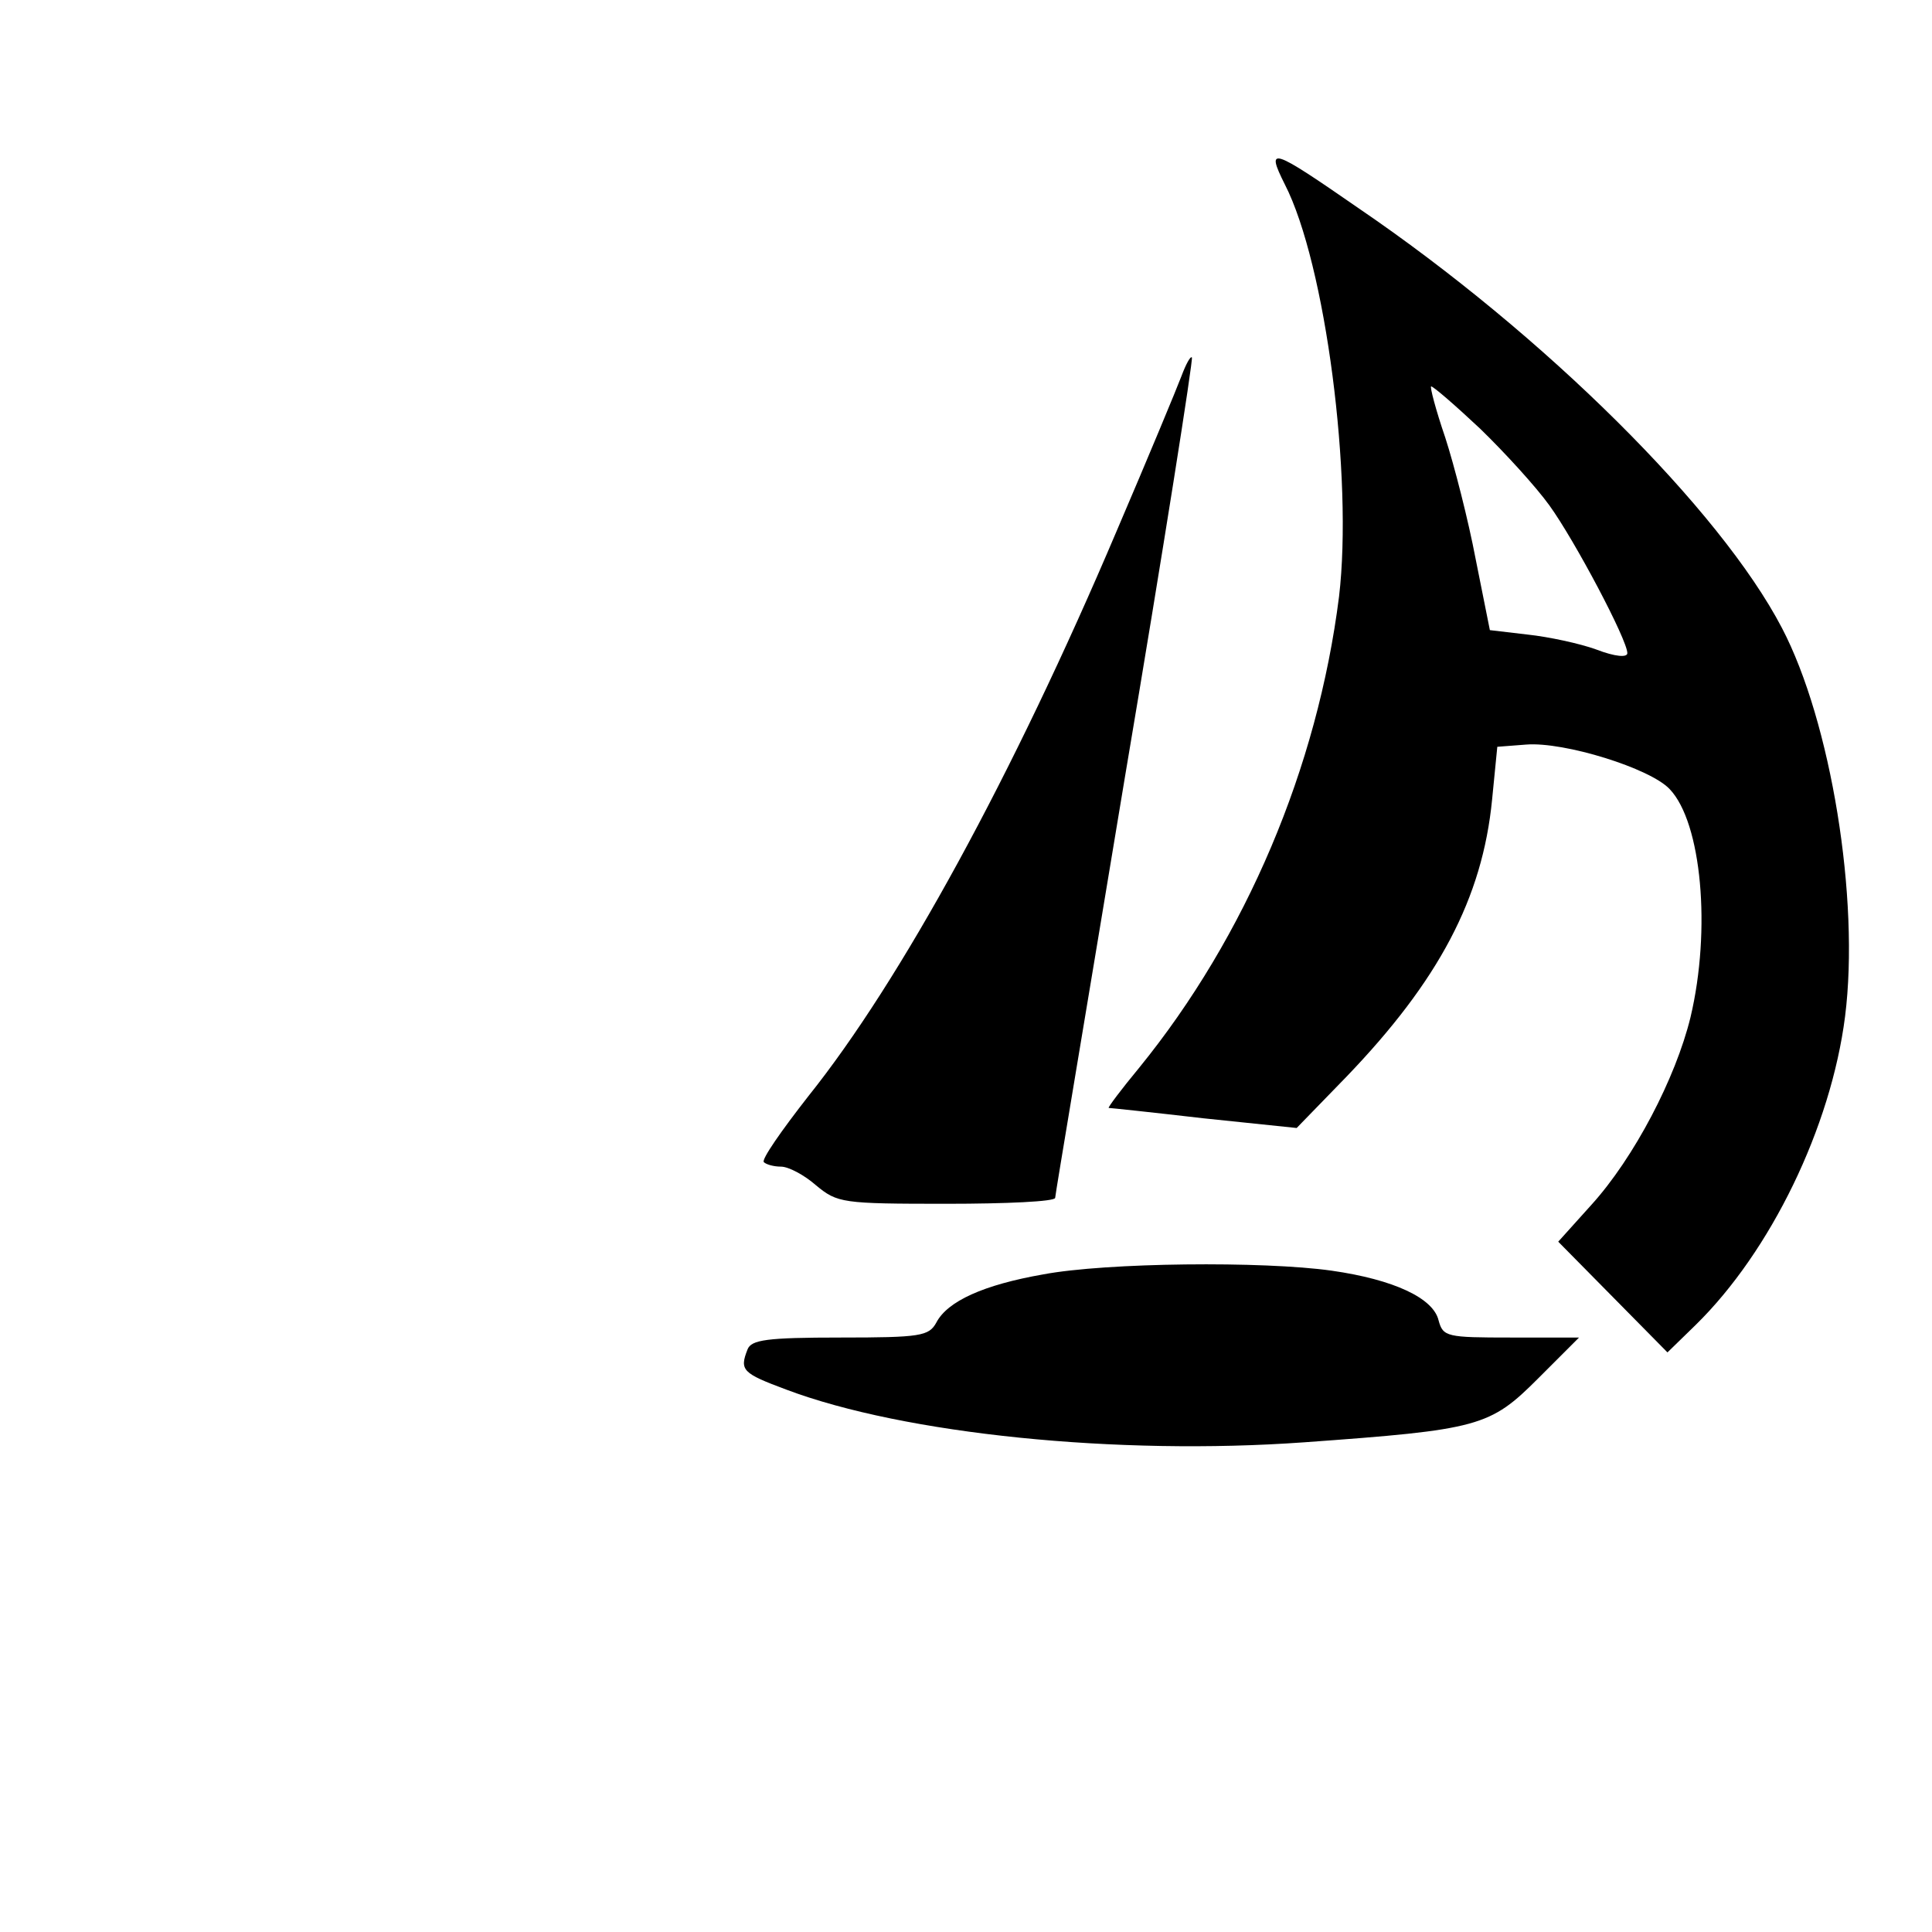
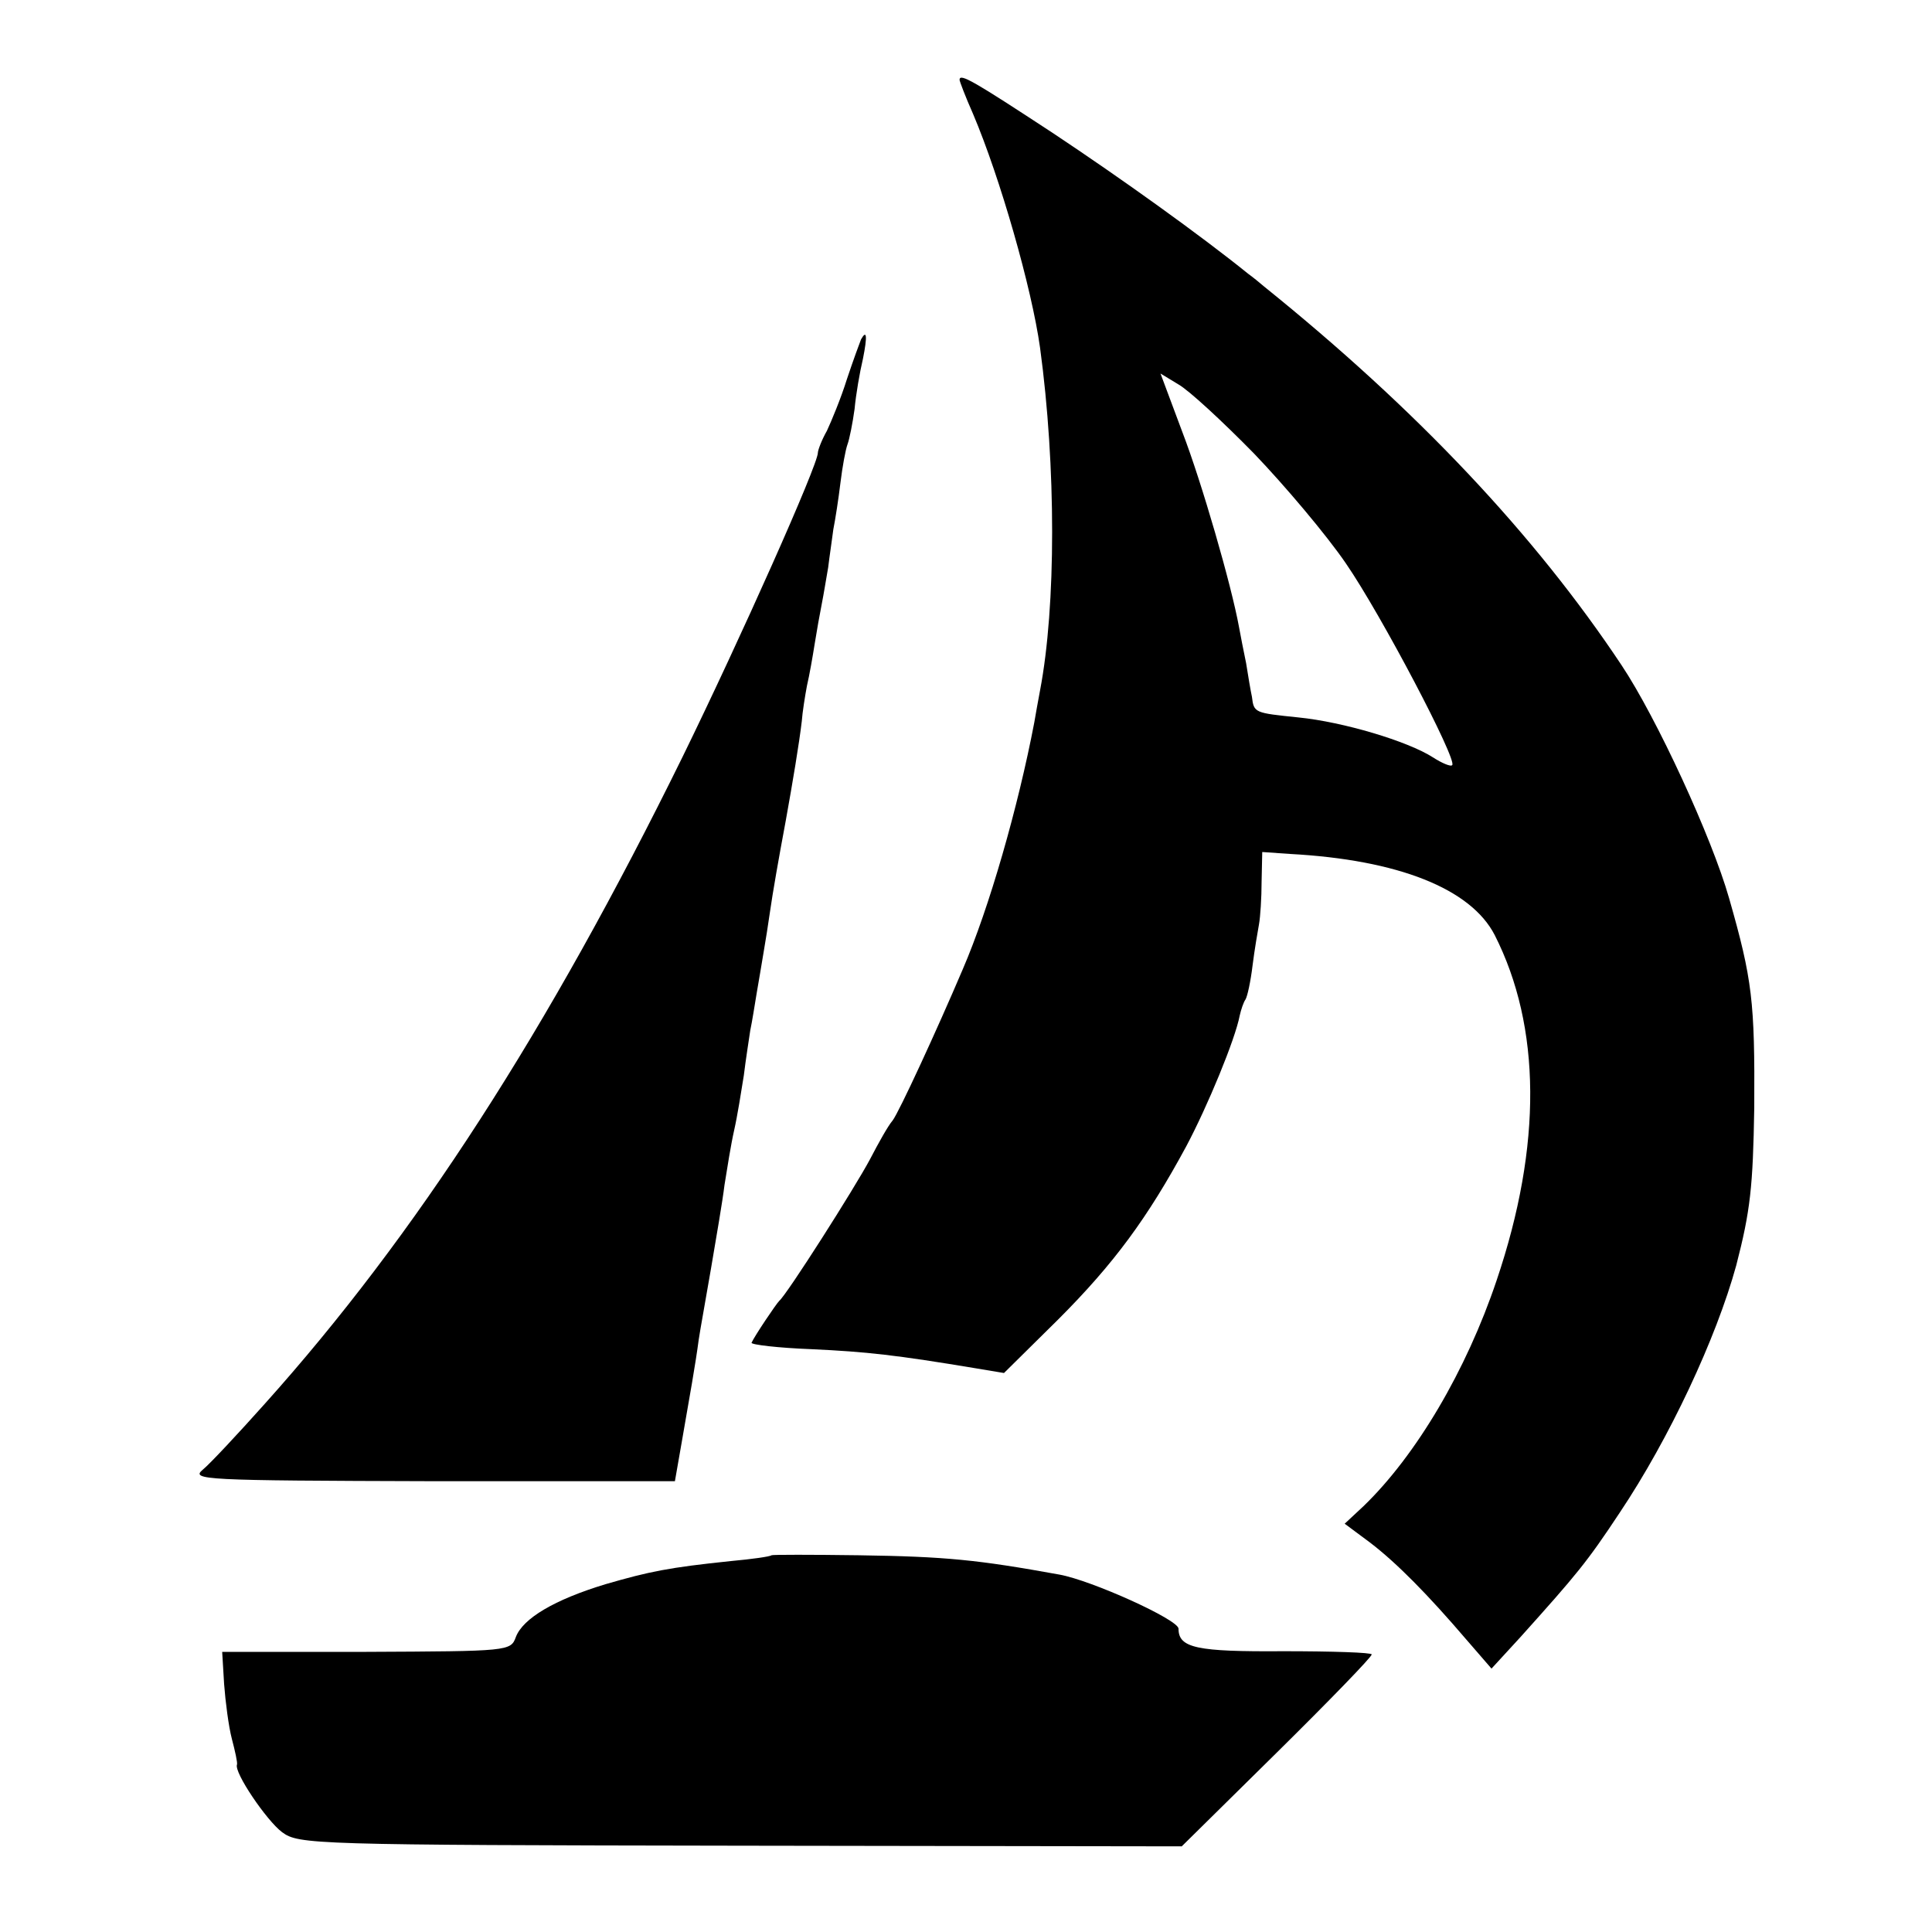
- <svg xmlns="http://www.w3.org/2000/svg" version="1.0" width="260pt" height="260pt" viewBox="0 0 260 260" preserveAspectRatio="xMidYMid meet">
-   <g transform="translate(0,260) scale(0.1,-0.1)" fill="#000000" stroke="none">
-     <path d="M1729 2352 c55 -107 92 -395 73 -555 -29 -230 -125 -457 -269 -634 -24 -29 -42 -53 -41 -54 2 0 59 -6 128 -14 l125 -13 67 69 c124 129 183 240 196 373 l7 71 39 3 c51 4 167 -32 193 -60 43 -45 56 -189 28 -307 -20 -82 -76 -189 -133 -252 l-45 -50 74 -75 73 -74 38 37 c101 99 182 266 201 415 20 158 -19 397 -85 523 -83 159 -319 394 -570 565 -117 81 -125 84 -99 32z m263 -329 c33 -32 75 -78 93 -103 34 -47 105 -181 105 -199 0 -6 -16 -5 -42 5 -22 8 -64 17 -92 20 l-51 6 -19 95 c-10 53 -29 127 -41 164 -13 38 -21 69 -19 69 3 0 33 -26 66 -57z" />
-     <path d="M1590 2094 c-6 -16 -45 -110 -87 -208 -140 -330 -291 -606 -415 -761 -36 -46 -64 -86 -60 -89 3 -3 13 -6 23 -6 10 0 31 -11 47 -25 29 -24 35 -25 176 -25 80 0 146 3 146 8 0 4 43 259 94 567 52 308 92 562 90 564 -2 2 -8 -9 -14 -25z" />
-     <path d="M1404 885 c-80 -14 -129 -36 -144 -65 -10 -18 -21 -20 -129 -20 -99 0 -120 -3 -125 -16 -11 -28 -7 -32 52 -54 159 -60 446 -89 697 -71 236 17 250 21 315 86 l55 55 -92 0 c-86 0 -91 1 -97 23 -7 30 -60 55 -144 67 -92 13 -303 11 -388 -5z" />
+ <svg xmlns="http://www.w3.org/2000/svg" version="1.0" width="300pt" height="300pt" viewBox="0 0 300 300" preserveAspectRatio="xMidYMid meet">
+   <g transform="translate(0,300) scale(0.1,-0.1)" fill="#000000" stroke="none">
+     <path d="M1490 2876 c0 -2 9 -26 21 -53 42 -99 91 -270 104 -363 25 -184 25 -401 0 -532 -3 -16 -7 -38 -9 -50 -25 -131 -70 -288 -111 -383 -40 -94 -99 -222 -109 -235 -7 -8 -22 -35 -35 -60 -24 -45 -129 -210 -141 -220 -5 -5 -38 -54 -43 -65 -1 -3 41 -8 93 -10 86 -4 131 -9 257 -30 l42 -7 84 83 c87 87 139 158 199 269 33 62 76 166 83 203 2 9 6 21 9 25 3 5 8 28 11 53 3 24 8 53 10 64 2 11 4 41 4 66 l1 46 43 -3 c168 -9 281 -54 318 -126 72 -142 74 -326 3 -536 -47 -140 -125 -272 -207 -351 l-29 -27 39 -29 c42 -32 91 -82 150 -151 l39 -45 45 49 c88 98 103 116 154 193 77 115 150 271 181 384 22 85 26 122 28 245 1 165 -3 199 -39 325 -27 95 -113 281 -167 362 -135 203 -318 397 -555 588 -7 6 -18 15 -25 20 -73 59 -197 148 -304 219 -122 80 -144 93 -144 82z m457 -580 c48 -50 113 -127 143 -171 55 -80 173 -305 165 -313 -2 -3 -16 3 -30 12 -39 25 -139 55 -209 62 -68 7 -69 7 -72 32 -2 9 -6 33 -9 52 -4 19 -9 45 -11 56 -12 66 -58 225 -88 303 l-34 91 28 -17 c16 -9 68 -57 117 -107z" />
+     <path d="M1337 2473 c-2 -5 -12 -32 -22 -62 -9 -29 -24 -65 -31 -80 -8 -14 -14 -30 -14 -34 0 -19 -120 -288 -210 -472 -209 -425 -414 -743 -649 -1005 -42 -47 -85 -93 -96 -102 -19 -16 -1 -17 356 -18 l377 0 11 63 c12 69 21 119 26 157 2 14 11 63 19 110 8 47 18 105 21 130 4 25 10 63 15 85 5 22 11 60 15 85 3 25 8 56 10 70 3 14 7 40 10 58 3 17 8 47 11 65 3 17 7 43 9 57 5 35 14 86 25 145 11 61 21 121 25 155 1 14 5 39 8 55 4 17 9 46 12 65 3 19 8 47 11 62 3 15 7 40 10 57 2 17 6 43 8 59 3 15 8 47 11 72 3 25 8 52 11 60 3 8 8 33 11 55 2 22 8 57 13 78 7 35 6 46 -3 30z" />
+     <path d="M1198 585 c-2 -2 -30 -6 -63 -9 -96 -10 -126 -16 -195 -36 -79 -24 -128 -53 -139 -82 -8 -22 -11 -22 -232 -23 l-224 0 3 -50 c2 -27 7 -66 12 -85 5 -19 9 -37 8 -40 -5 -12 46 -87 70 -105 26 -19 45 -20 712 -21 l685 -1 148 146 c81 80 147 148 147 152 0 3 -62 5 -137 5 -135 -1 -163 5 -163 35 0 14 -135 75 -185 84 -127 23 -176 28 -312 30 -73 1 -134 1 -135 0z" />
  </g>
</svg>
